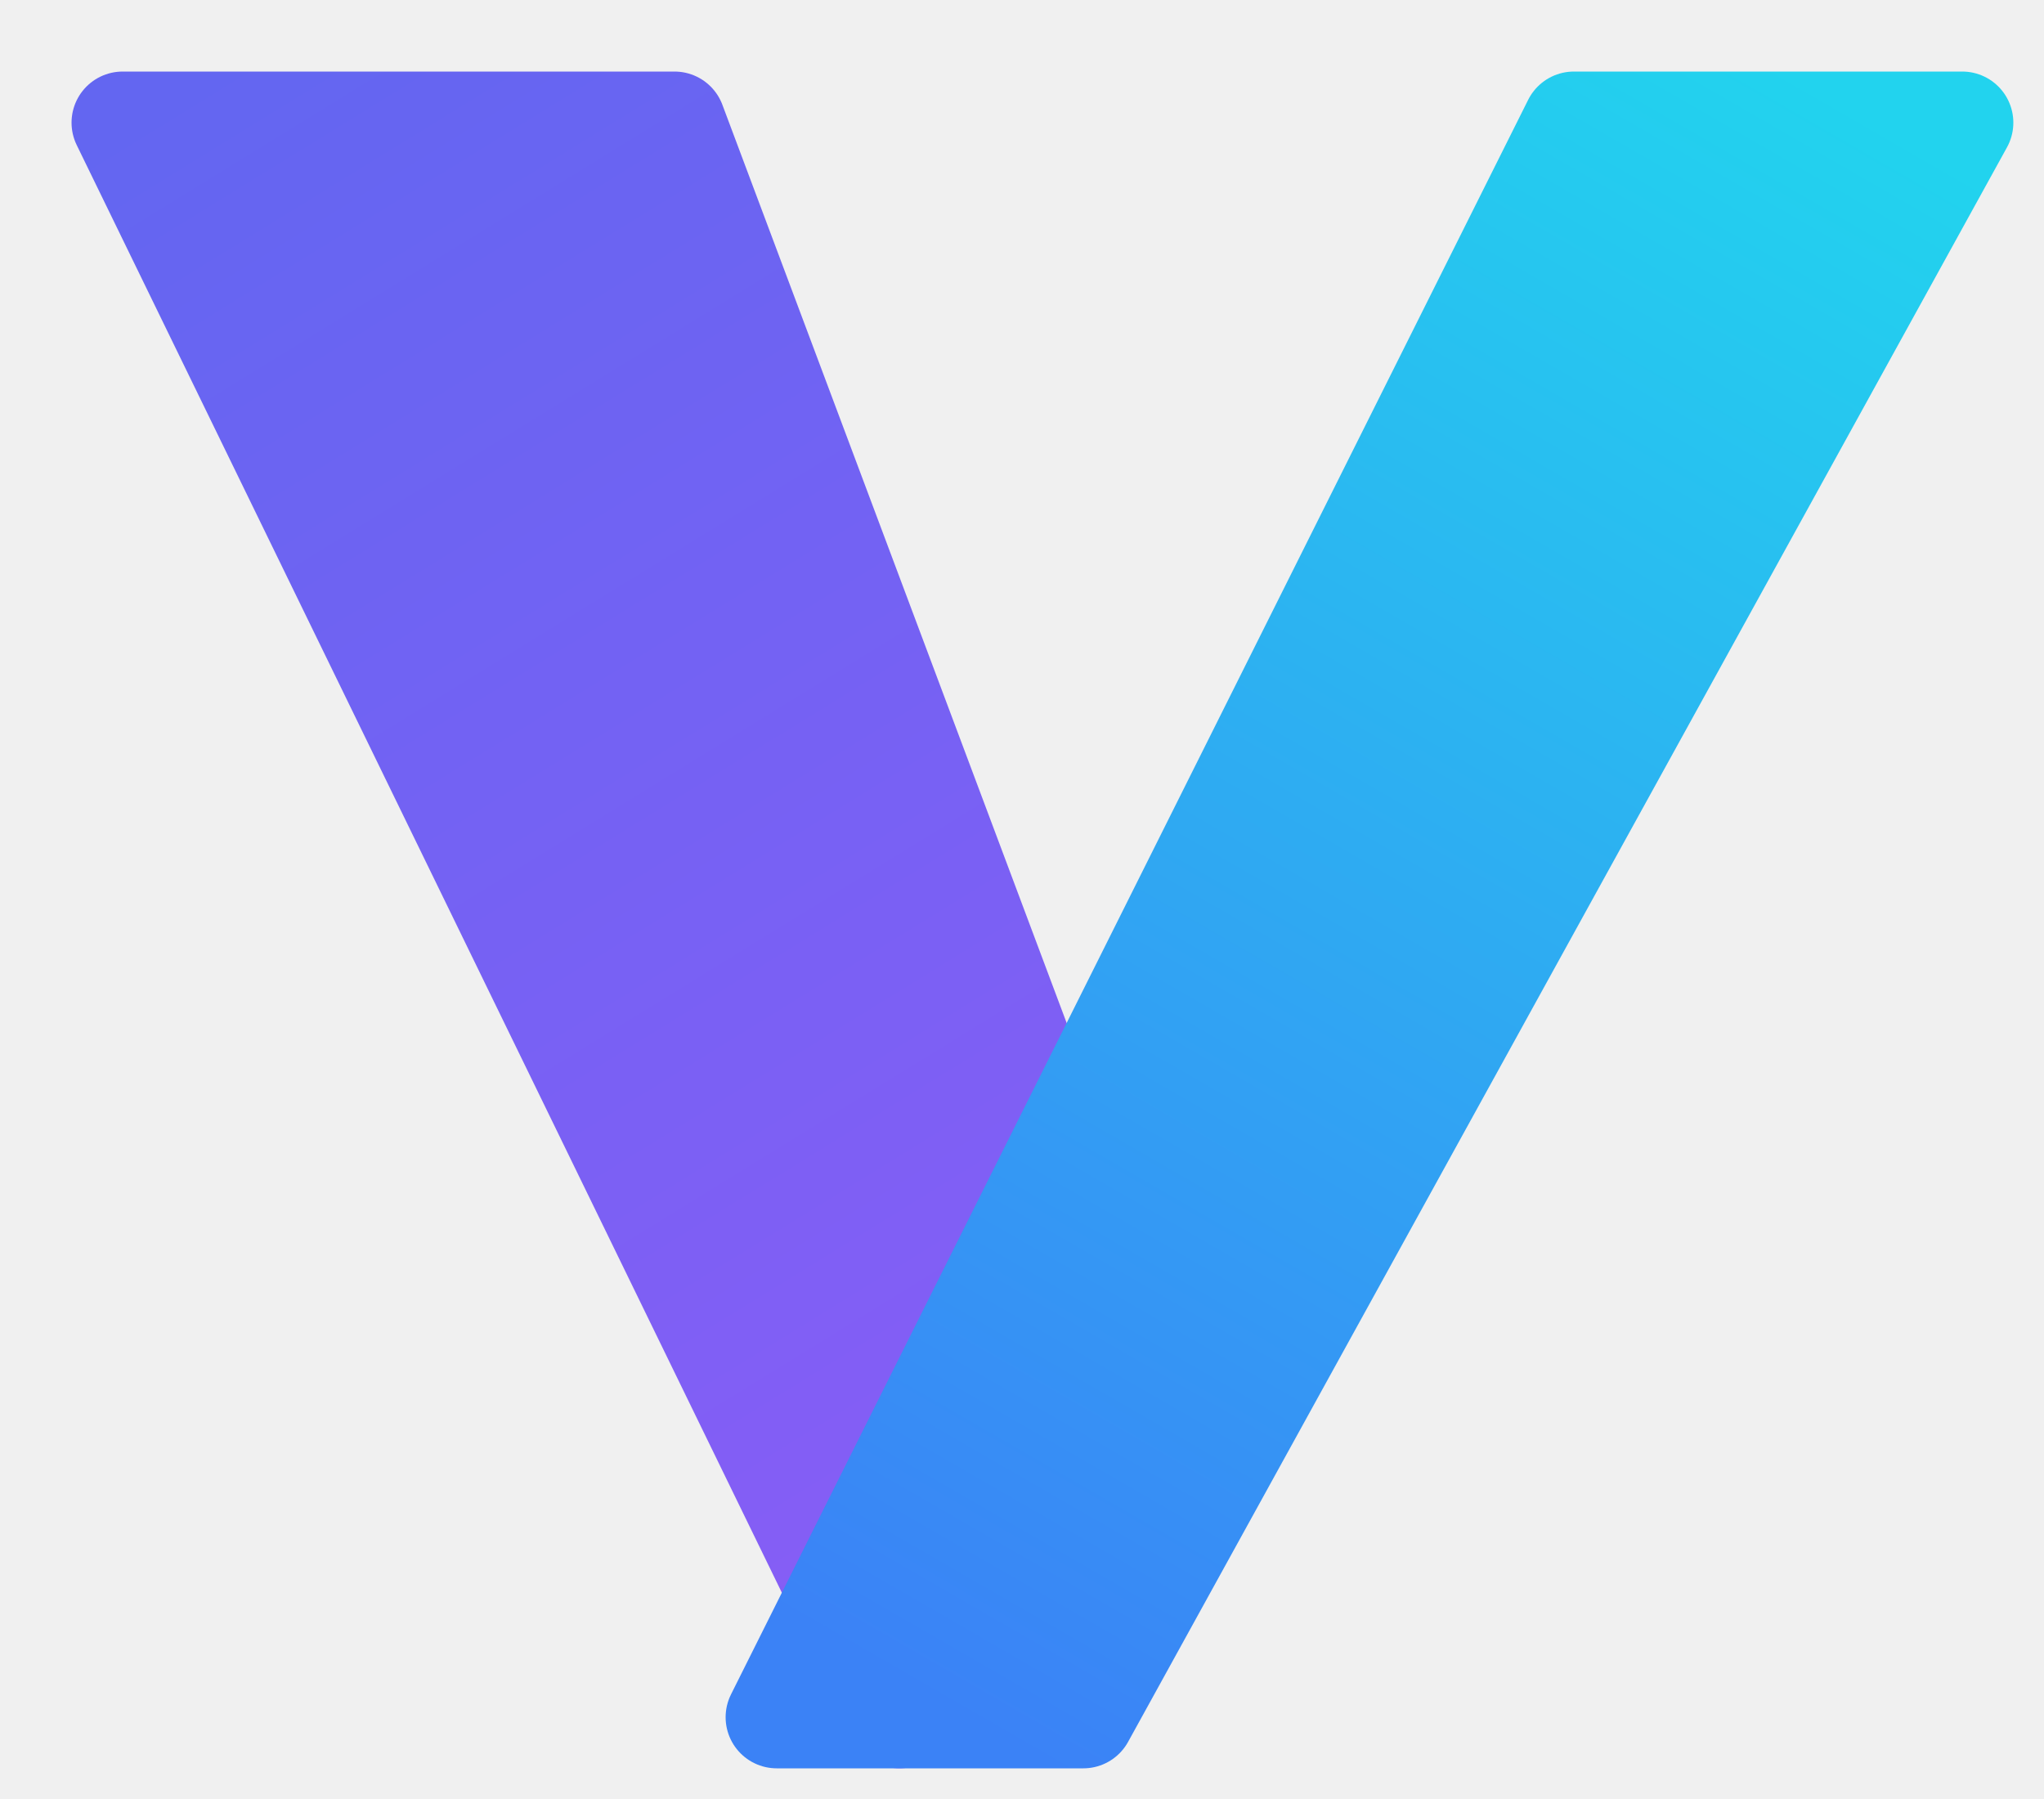
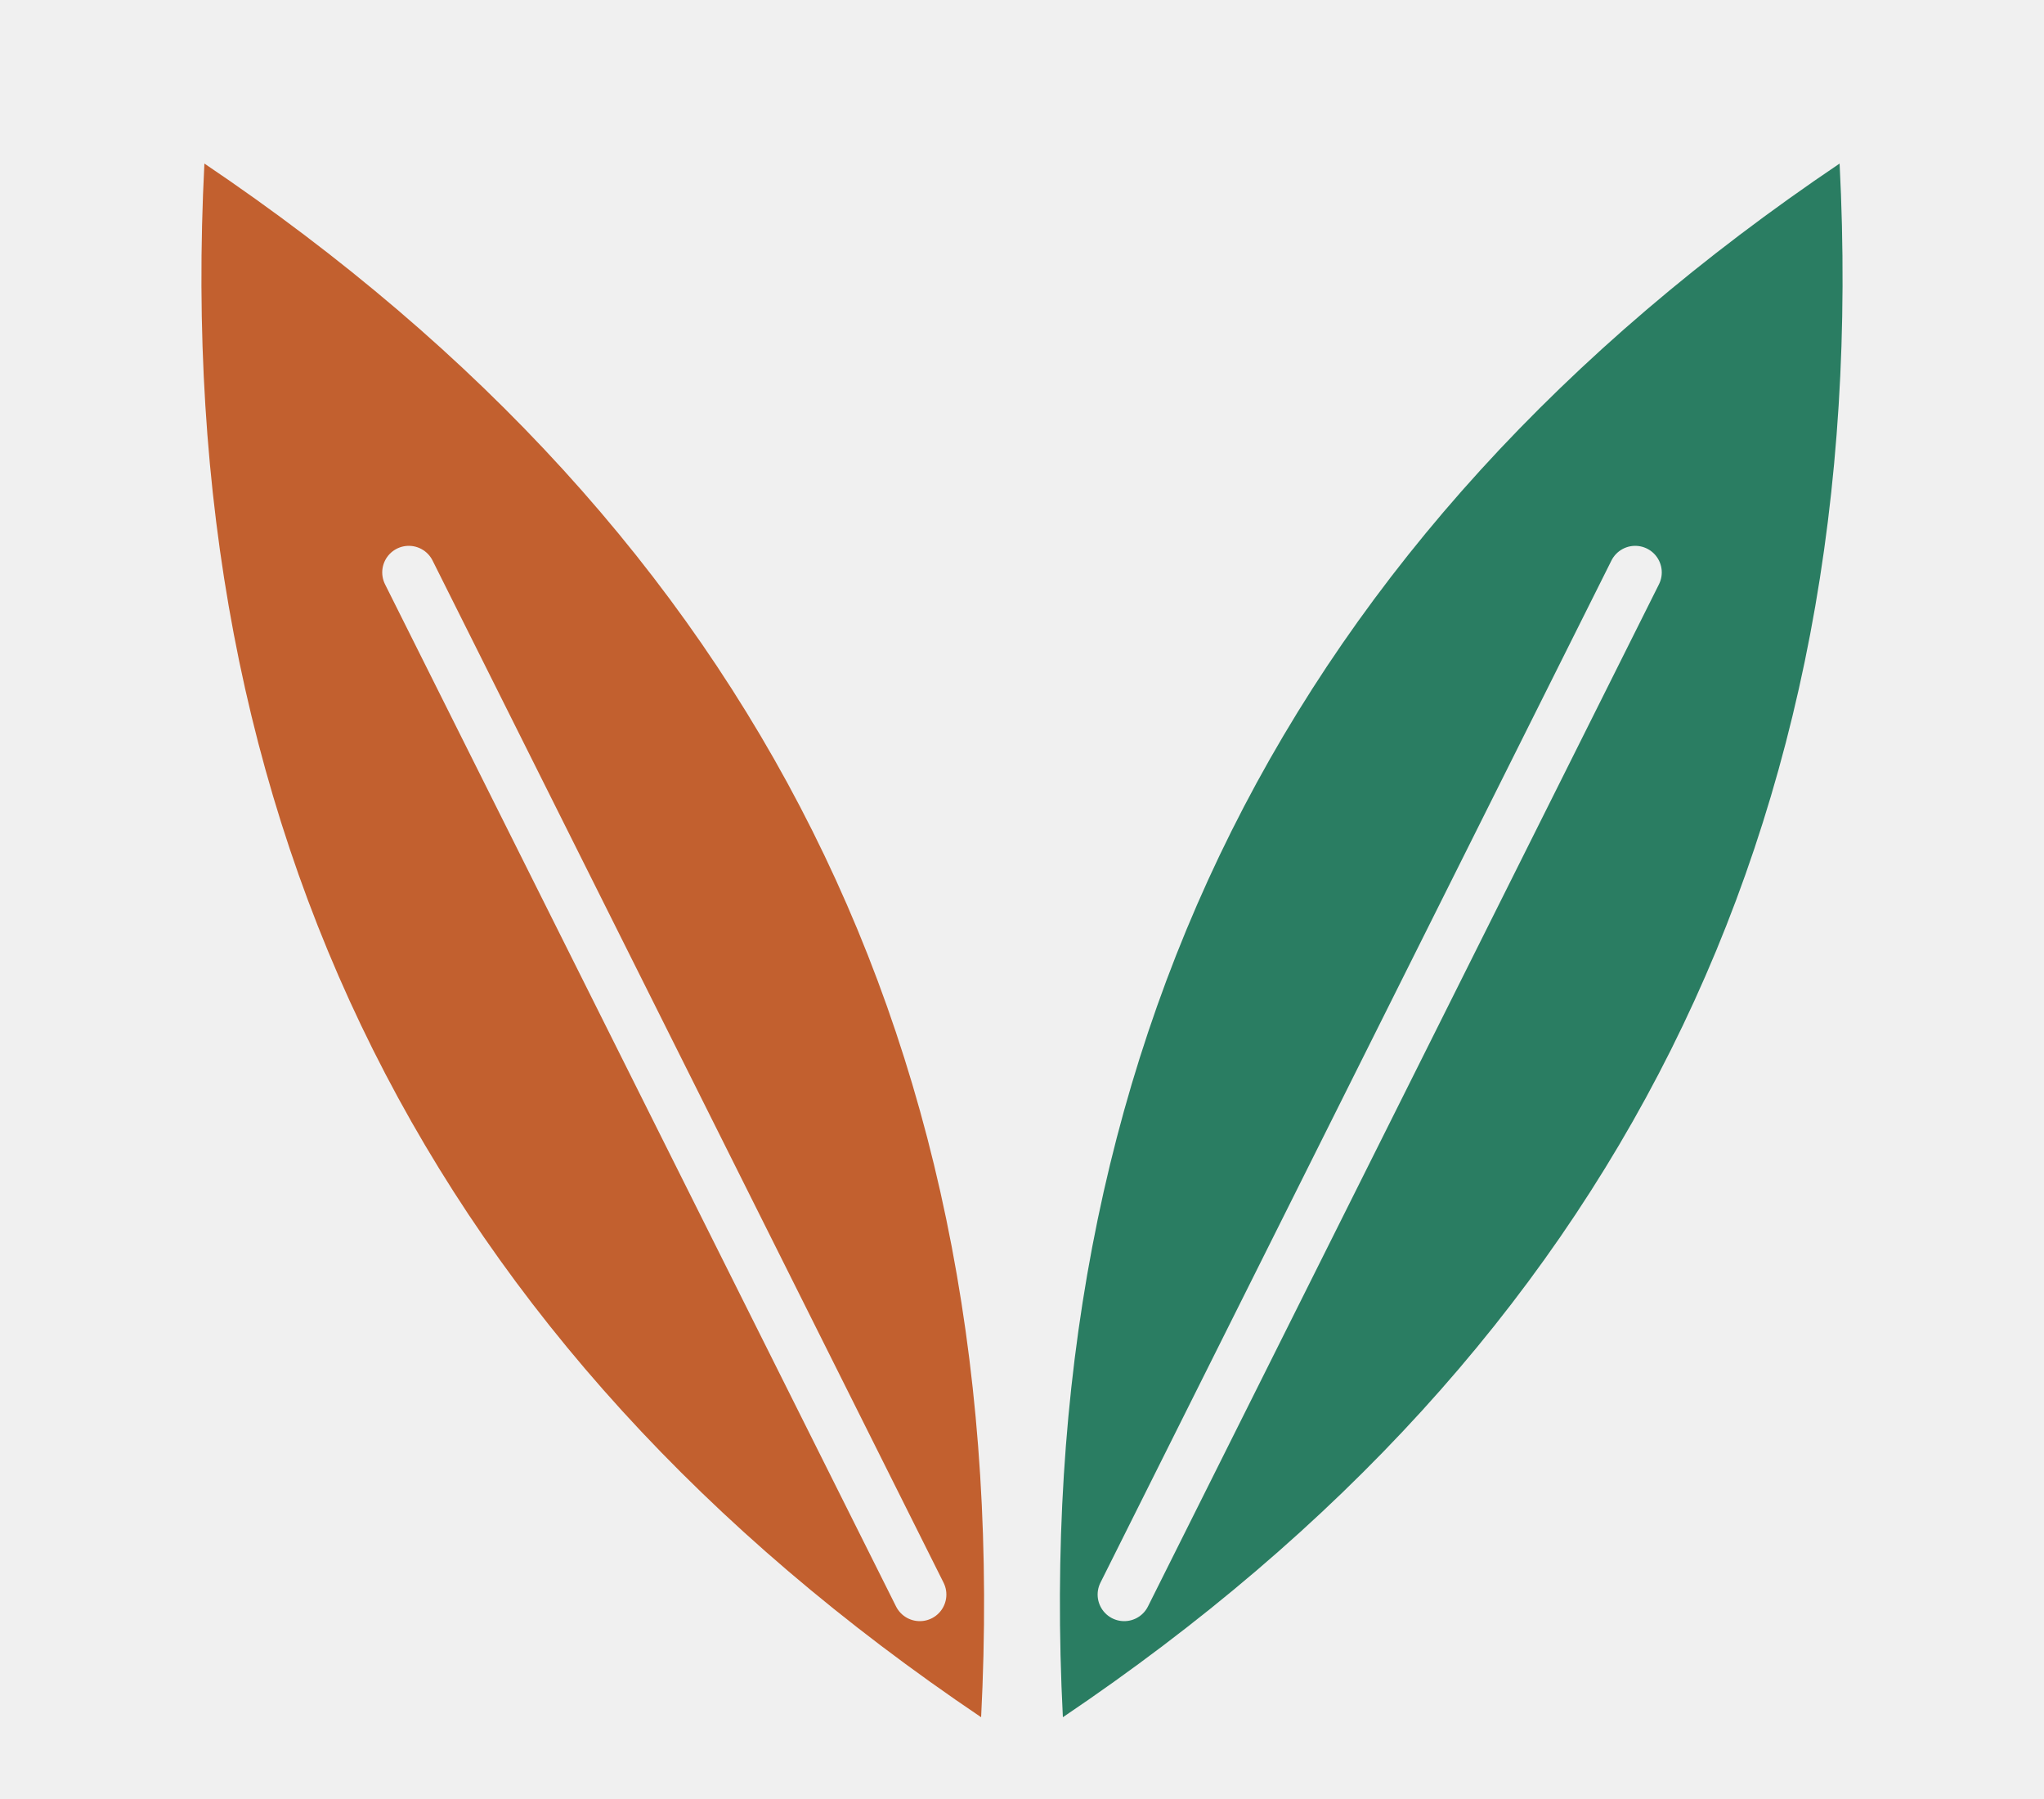
<svg xmlns="http://www.w3.org/2000/svg" viewBox="0 0 100 88" width="100" height="88" role="img" aria-label="Vettly">
  <defs>
-     <linearGradient id="vs-l" x1="6" y1="6" x2="54" y2="84" gradientUnits="userSpaceOnUse">
-       <stop offset="0" stop-color="#6366F1" />
-       <stop offset="1" stop-color="#8B5CF6" />
-     </linearGradient>
-     <linearGradient id="vs-r" x1="47" y1="84" x2="92" y2="6" gradientUnits="userSpaceOnUse">
-       <stop offset="0" stop-color="#3B82F6" />
-       <stop offset="1" stop-color="#22D3EE" />
-     </linearGradient>
+     <mask id="vs-l" maskUnits="userSpaceOnUse" x="0" y="0" width="100" height="88">
+       <rect width="100" height="88" fill="#fff" />
+       <path d="M52 84 Q49.5 35.3 90 8 Q92.5 56.7 52 84 Z" fill="#000" stroke="#000" stroke-width="6" stroke-linejoin="round" />
+       <path d="M45 78 L20 28" stroke="#000" stroke-width="2.6" stroke-linecap="round" />
+     </mask>
+     <mask id="vs-r" maskUnits="userSpaceOnUse" x="0" y="0" width="100" height="88">
+       <rect width="100" height="88" fill="#fff" />
+       <path d="M55 78 L80 28" stroke="#000" stroke-width="2.6" stroke-linecap="round" />
+     </mask>
  </defs>
-   <path d="M6 6 H33 L54 62 L44 84 Z" fill="url(#vs-l)" stroke="url(#vs-l)" stroke-width="5" stroke-linejoin="round" />
-   <path d="M38 84 L77 6 H96 L53 84 Z" fill="url(#vs-r)" stroke="url(#vs-r)" stroke-width="5" stroke-linejoin="round" />
+   <path d="M48 84 Q50.5 35.3 10 8 Q7.5 56.7 48 84 Z" fill="#C2602F" mask="url(#vs-l)" />
+   <path d="M52 84 Q49.5 35.3 90 8 Q92.5 56.7 52 84 Z" fill="#2A7D62" mask="url(#vs-r)" />
</svg>
